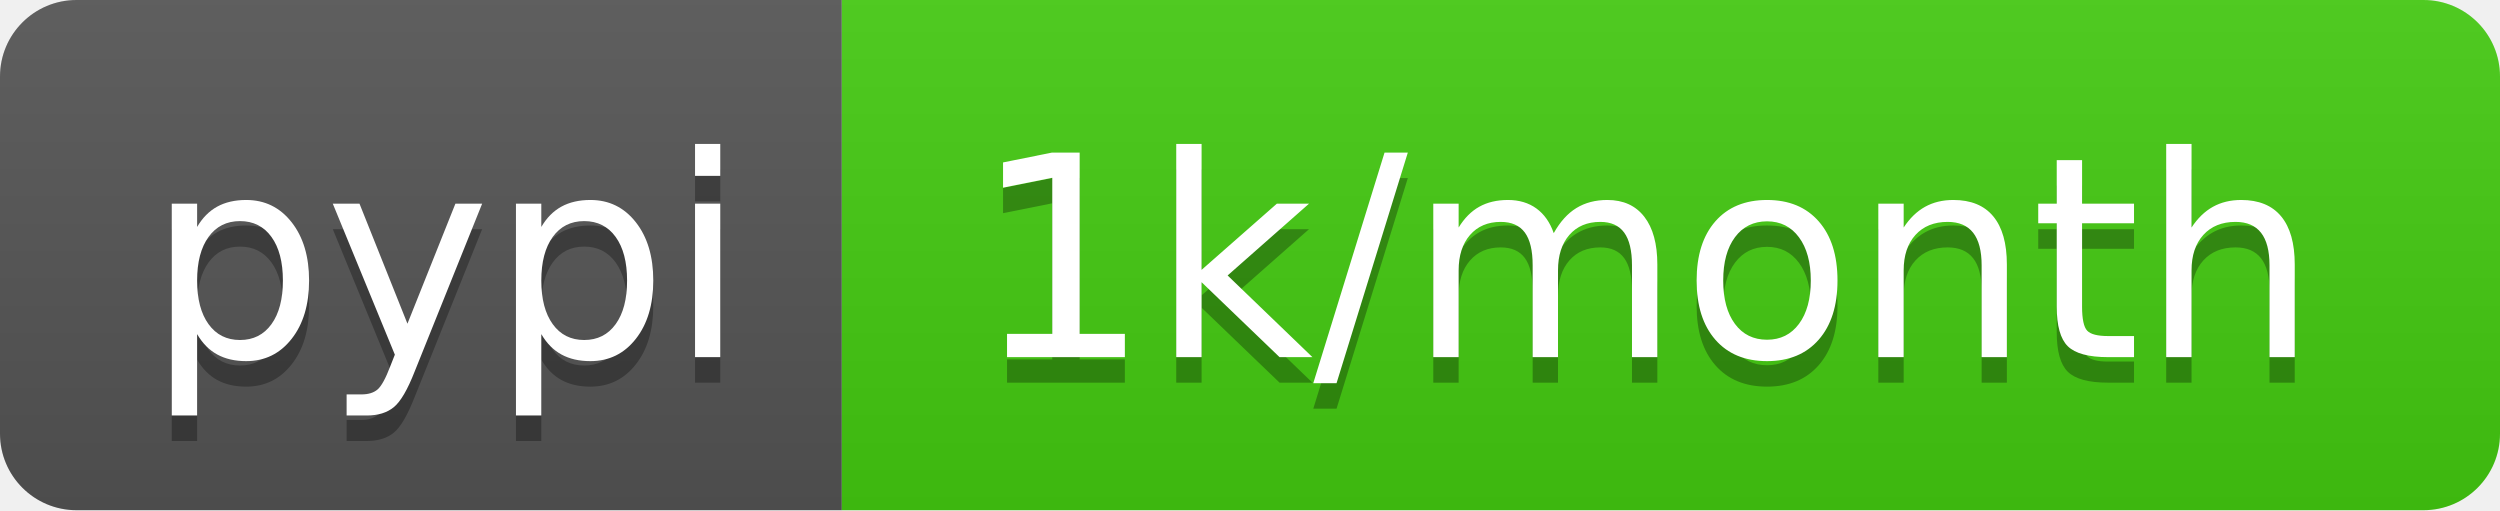
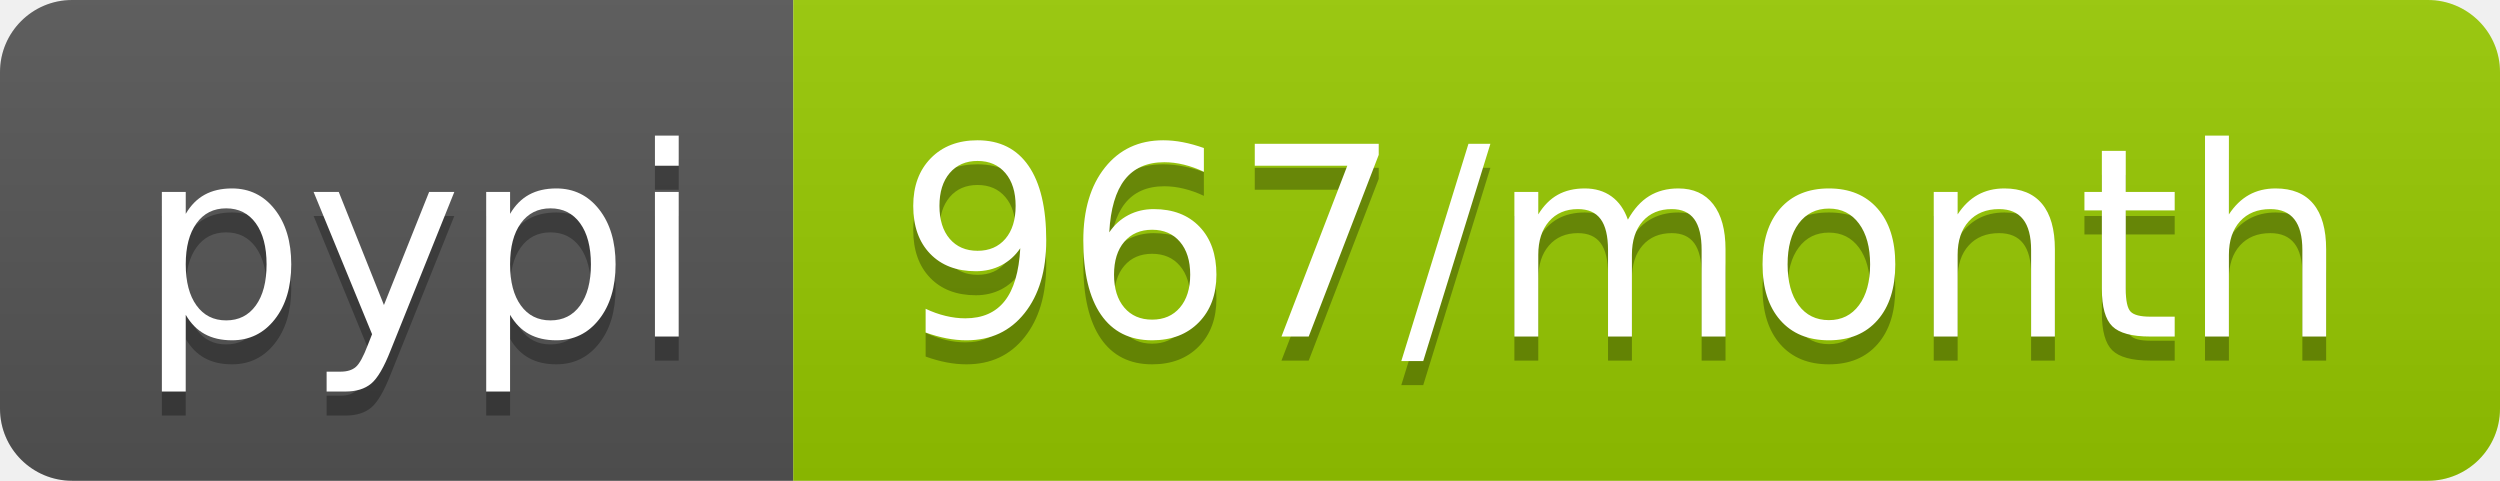
- <svg xmlns="http://www.w3.org/2000/svg" width="98" height="20">
+ <svg xmlns="http://www.w3.org/2000/svg" width="104" height="20">
  <linearGradient id="b" x2="0" y2="100%">
    <stop offset="0" stop-color="#bbb" stop-opacity=".1" />
    <stop offset="1" stop-opacity=".1" />
  </linearGradient>
  <clipPath id="a">
-     <rect width="98" height="20" rx="3" fill="#fff" />
+     <rect width="104" height="20" rx="3" fill="#fff" />
  </clipPath>
  <g clip-path="url(#a)">
    <path fill="#555" d="M0 0h33v20H0z" />
-     <path fill="#4c1" d="M33 0h65v20H33z" />
-     <path fill="url(#b)" d="M0 0h98v20H0z" />
+     <path fill="#97ca00" d="M33 0h71v20H33z" />
+     <path fill="url(#b)" d="M0 0h104v20H0z" />
  </g>
  <g fill="#fff" text-anchor="middle" font-family="DejaVu Sans,Verdana,Geneva,sans-serif" font-size="110">
    <text x="175" y="150" fill="#010101" fill-opacity=".3" transform="scale(.1)" textLength="230">pypi</text>
    <text x="175" y="140" transform="scale(.1)" textLength="230">pypi</text>
-     <text x="645" y="150" fill="#010101" fill-opacity=".3" transform="scale(.1)" textLength="550">1k/month</text>
-     <text x="645" y="140" transform="scale(.1)" textLength="550">1k/month</text>
+     <text x="675" y="150" fill="#010101" fill-opacity=".3" transform="scale(.1)" textLength="610">967/month</text>
+     <text x="675" y="140" transform="scale(.1)" textLength="610">967/month</text>
  </g>
</svg>
